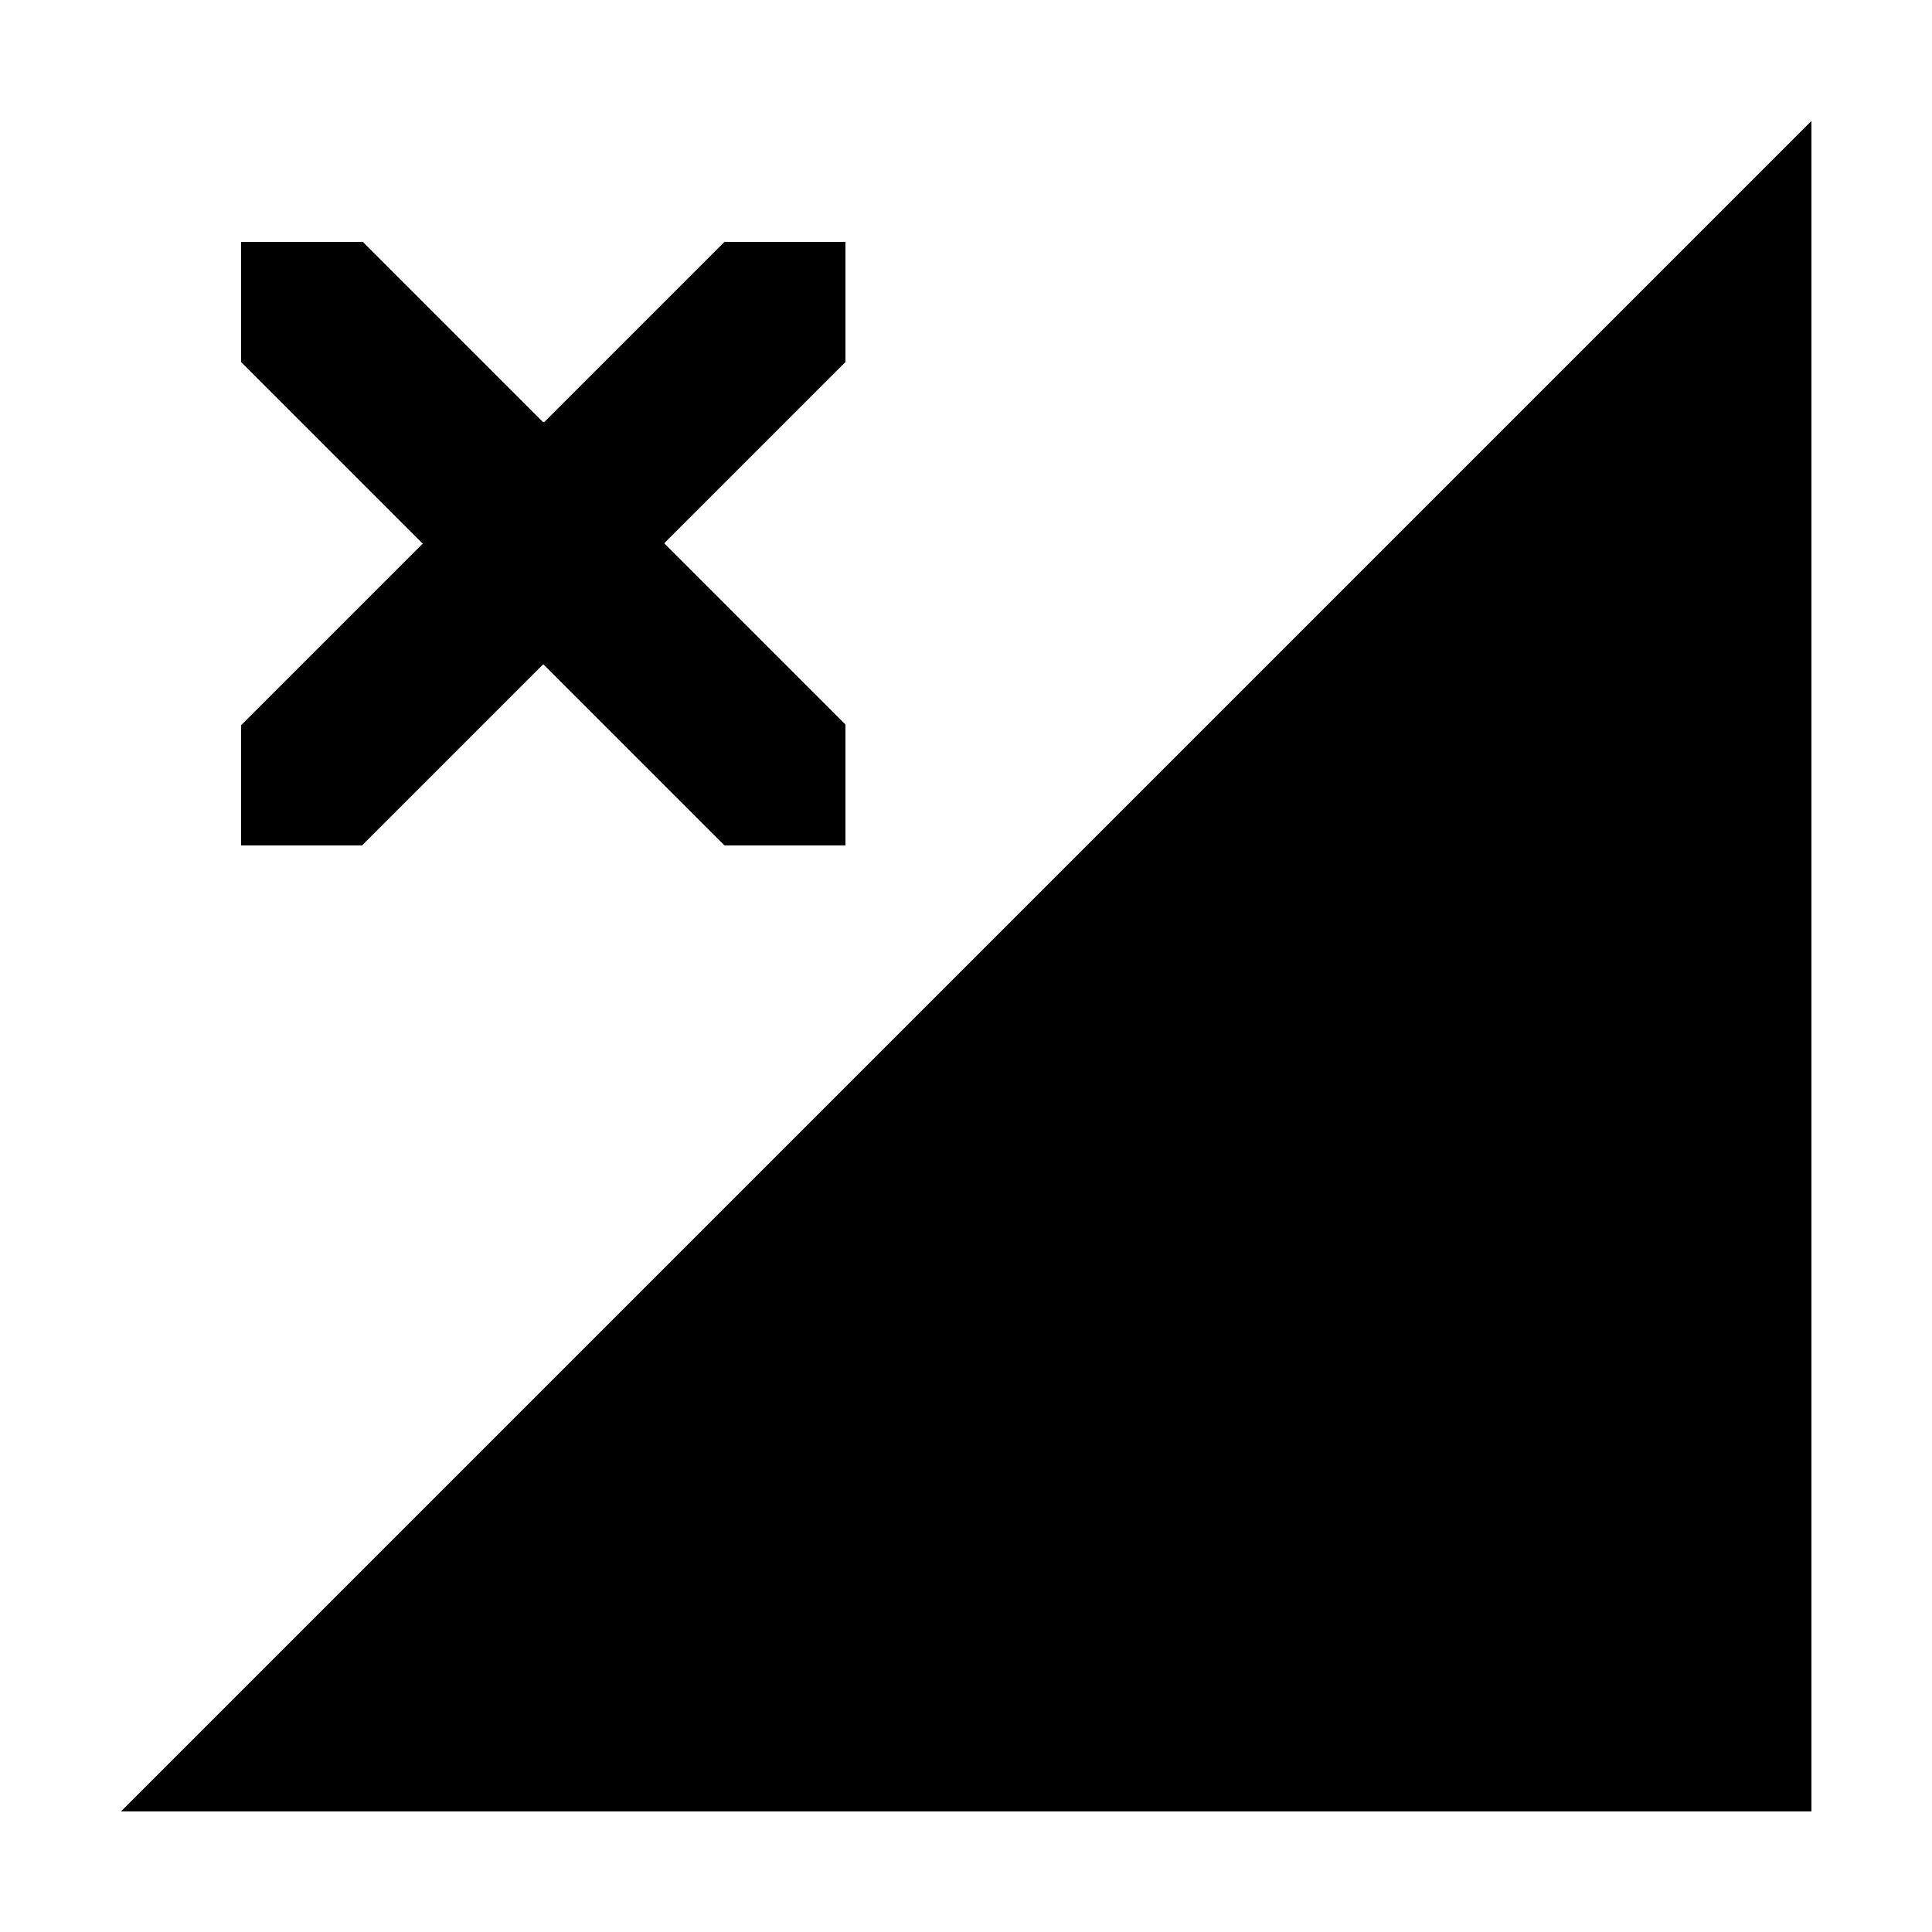
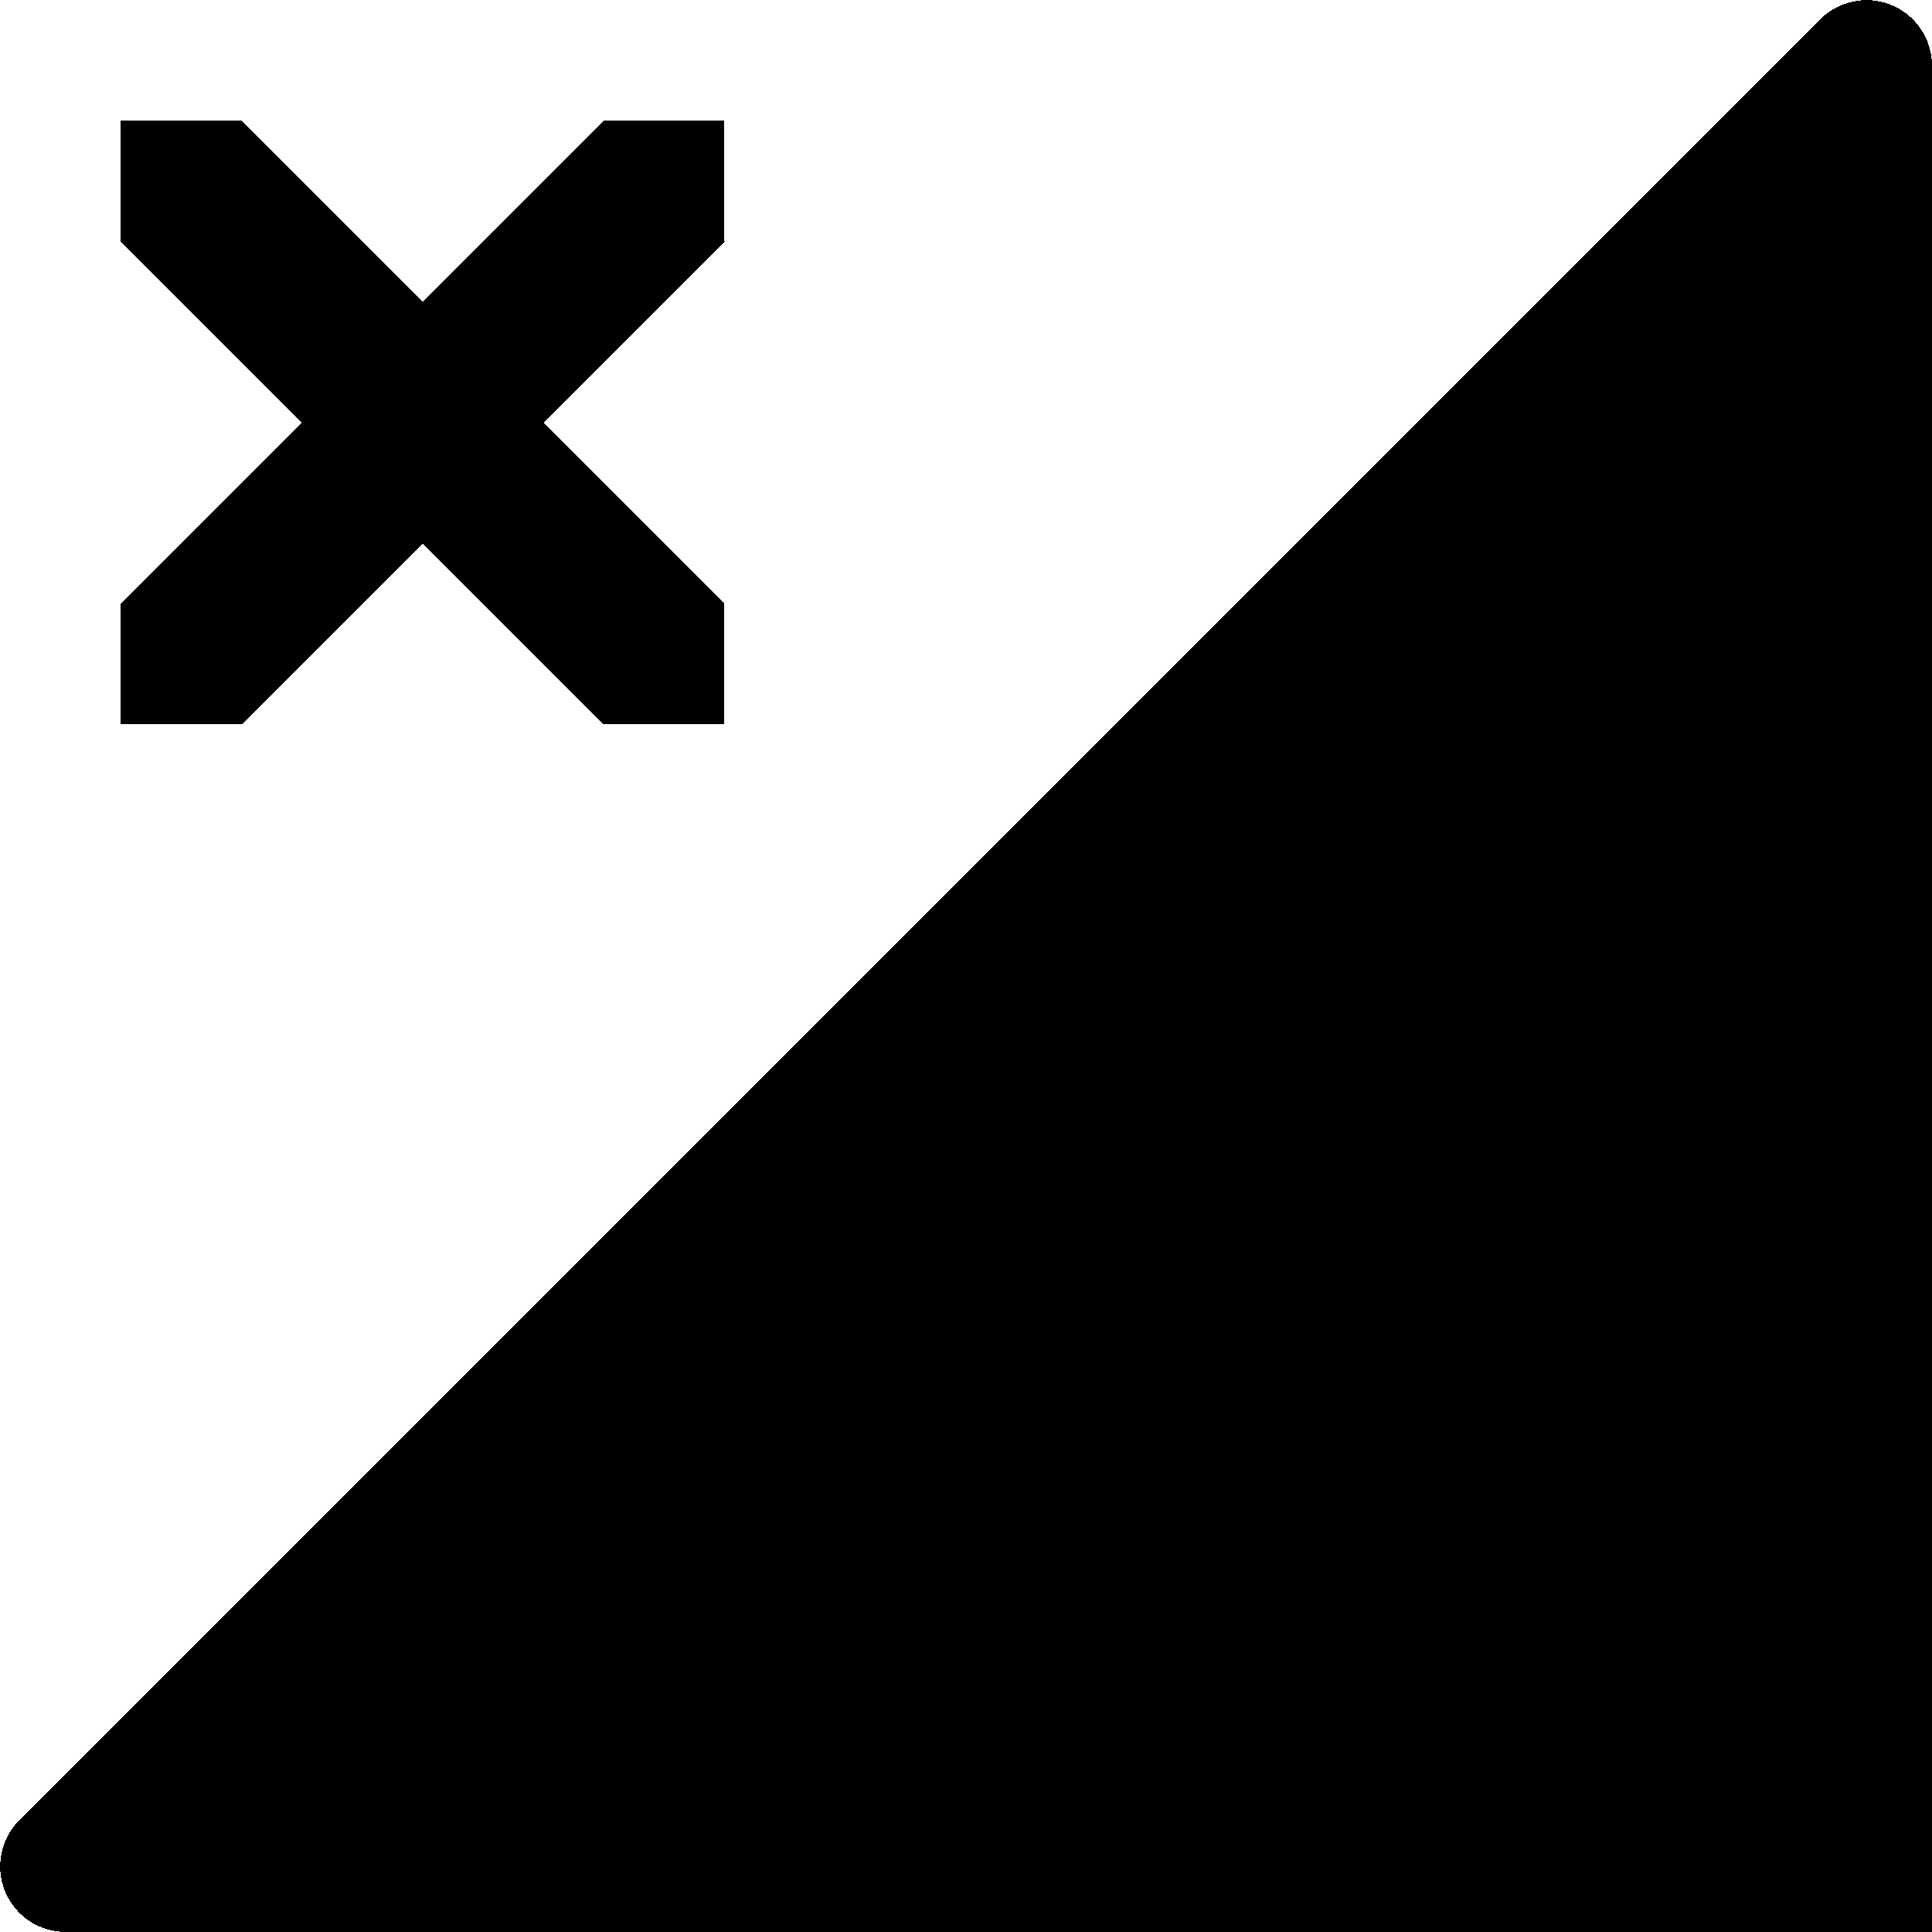
<svg xmlns="http://www.w3.org/2000/svg" xmlns:xlink="http://www.w3.org/1999/xlink" width="16" height="16" id="svg2" version="1.1" shape-rendering="crispEdges">
  <defs id="defs4">
    <linearGradient id="linearGradient5306">
      <stop style="stop-color:#ffffff;stop-opacity:0.099;" offset="0" id="stop5308" />
      <stop style="stop-color:#ffffff;stop-opacity:0;" offset="1" id="stop5310" />
    </linearGradient>
    <linearGradient id="linearGradient5290">
      <stop style="stop-color:#00ffff;stop-opacity:0.098;" offset="0" id="stop5292" />
      <stop id="stop6740" offset="0.5" style="stop-color:#00ff7f;stop-opacity:0.047;" />
      <stop style="stop-color:#00ff00;stop-opacity:0;" offset="1" id="stop5294" />
    </linearGradient>
    <linearGradient id="linearGradient5188">
      <stop style="stop-color:#64b5f6;stop-opacity:0.247;" offset="0" id="stop5198" />
      <stop style="stop-color:#64b5f6;stop-opacity:0;" offset="1" id="stop5192" />
    </linearGradient>
    <linearGradient id="linearGradient3975">
      <stop style="stop-color:#ff5555;stop-opacity:1;" offset="0" id="stop3977" />
    </linearGradient>
    <linearGradient id="linearGradient3969">
      <stop style="stop-color:#87cdde;stop-opacity:1;" offset="0" id="stop3971" />
    </linearGradient>
    <filter id="filter3945" x="0" y="6" width="1.2" style="color-interpolation-filters:sRGB">
      <feDiffuseLighting id="feDiffuseLighting3947" lighting-color="#fdfdfd" surfaceScale="121.495" diffuseConstant="28.448" />
    </filter>
    <filter id="filter3979" style="color-interpolation-filters:sRGB">
      <feFlood flood-opacity="0.2" flood-color="rgb(0,0,0)" result="flood" id="feFlood3981" />
      <feComposite in="flood" in2="SourceGraphic" operator="in" result="composite1" id="feComposite3983" />
      <feGaussianBlur stdDeviation="6" result="blur" id="feGaussianBlur3985" />
      <feOffset dx="0" dy="6" result="offset" id="feOffset3987" />
      <feComposite in="SourceGraphic" in2="offset" operator="over" result="fbSourceGraphic" id="feComposite3989" />
      <feColorMatrix result="fbSourceGraphicAlpha" in="fbSourceGraphic" values="0 0 0 -1 0 0 0 0 -1 0 0 0 0 -1 0 0 0 0 1 0" id="feColorMatrix3991" />
      <feFlood id="feFlood3993" flood-opacity="0.2" flood-color="rgb(0,0,0)" result="flood" in="fbSourceGraphic" />
      <feComposite id="feComposite3995" in2="fbSourceGraphic" in="flood" operator="in" result="composite1" />
      <feGaussianBlur id="feGaussianBlur3997" stdDeviation="6" result="blur" />
      <feOffset id="feOffset3999" dx="0" dy="6" result="offset" />
      <feComposite id="feComposite4001" in2="offset" in="fbSourceGraphic" operator="over" result="composite2" />
    </filter>
    <filter style="color-interpolation-filters:sRGB" id="filter3876">
      <feFlood flood-opacity="0.2" flood-color="rgb(0,0,0)" result="flood" id="feFlood3878" />
      <feComposite in="flood" in2="SourceGraphic" operator="in" result="composite1" id="feComposite3880" />
      <feGaussianBlur stdDeviation="6" result="blur" id="feGaussianBlur3882" />
      <feOffset dx="0" dy="6" result="offset" id="feOffset3884" />
      <feComposite in="SourceGraphic" in2="offset" operator="over" result="fbSourceGraphic" id="feComposite3886" />
      <feColorMatrix result="fbSourceGraphicAlpha" in="fbSourceGraphic" values="0 0 0 -1 0 0 0 0 -1 0 0 0 0 -1 0 0 0 0 1 0" id="feColorMatrix3888" />
      <feFlood id="feFlood3890" flood-opacity="0.397" flood-color="rgb(0,0,0)" result="flood" in="fbSourceGraphic" />
      <feComposite id="feComposite3892" in2="fbSourceGraphic" in="flood" operator="in" result="composite1" />
      <feGaussianBlur id="feGaussianBlur3894" stdDeviation="19.2" result="blur" />
      <feOffset id="feOffset3896" dx="0" dy="6" result="offset" />
      <feComposite id="feComposite3898" in2="offset" in="fbSourceGraphic" operator="over" result="fbSourceGraphic" />
      <feColorMatrix result="fbSourceGraphicAlpha" in="fbSourceGraphic" values="0 0 0 -1 0 0 0 0 -1 0 0 0 0 -1 0 0 0 0 1 0" id="feColorMatrix3900" />
      <feFlood id="feFlood3902" flood-opacity="0.8" flood-color="rgb(0,0,0)" result="flood" in="fbSourceGraphic" />
      <feComposite id="feComposite3904" in2="fbSourceGraphic" in="flood" operator="in" result="composite1" />
      <feGaussianBlur id="feGaussianBlur3906" stdDeviation="19.2" result="blur" />
      <feOffset id="feOffset3908" dx="0" dy="6" result="offset" />
      <feComposite id="feComposite3910" in2="offset" in="fbSourceGraphic" operator="over" result="fbSourceGraphic" />
      <feColorMatrix result="fbSourceGraphicAlpha" in="fbSourceGraphic" values="0 0 0 -1 0 0 0 0 -1 0 0 0 0 -1 0 0 0 0 1 0" id="feColorMatrix3912" />
      <feFlood id="feFlood3914" flood-opacity="0.8" flood-color="rgb(0,0,0)" result="flood" in="fbSourceGraphic" />
      <feComposite id="feComposite3916" in2="fbSourceGraphic" in="flood" operator="in" result="composite1" />
      <feGaussianBlur id="feGaussianBlur3918" stdDeviation="26.1" result="blur" />
      <feOffset id="feOffset3920" dx="0" dy="6" result="offset" />
      <feComposite id="feComposite3922" in2="offset" in="fbSourceGraphic" operator="over" result="fbSourceGraphic" />
      <feColorMatrix result="fbSourceGraphicAlpha" in="fbSourceGraphic" values="0 0 0 -1 0 0 0 0 -1 0 0 0 0 -1 0 0 0 0 1 0" id="feColorMatrix3924" />
      <feFlood id="feFlood3926" flood-opacity="0.8" flood-color="rgb(0,0,0)" result="flood" in="fbSourceGraphic" />
      <feComposite id="feComposite3928" in2="fbSourceGraphic" in="flood" operator="in" result="composite1" />
      <feGaussianBlur id="feGaussianBlur3930" stdDeviation="35.7" result="blur" />
      <feOffset id="feOffset3932" dx="0" dy="6" result="offset" />
      <feComposite id="feComposite3934" in2="offset" in="fbSourceGraphic" operator="over" result="fbSourceGraphic" />
      <feColorMatrix result="fbSourceGraphicAlpha" in="fbSourceGraphic" values="0 0 0 -1 0 0 0 0 -1 0 0 0 0 -1 0 0 0 0 1 0" id="feColorMatrix3936" />
      <feFlood id="feFlood3938" flood-opacity="0.8" flood-color="rgb(0,0,0)" result="flood" in="fbSourceGraphic" />
      <feComposite id="feComposite3940" in2="fbSourceGraphic" in="flood" operator="in" result="composite1" />
      <feGaussianBlur id="feGaussianBlur3942" stdDeviation="6" result="blur" />
      <feOffset id="feOffset3944" dx="0" dy="6" result="offset" />
      <feComposite id="feComposite3946" in2="offset" in="fbSourceGraphic" operator="over" result="fbSourceGraphic" />
      <feColorMatrix result="fbSourceGraphicAlpha" in="fbSourceGraphic" values="0 0 0 -1 0 0 0 0 -1 0 0 0 0 -1 0 0 0 0 1 0" id="feColorMatrix3948" />
      <feFlood id="feFlood3950" flood-opacity="0.8" flood-color="rgb(0,0,0)" result="flood" in="fbSourceGraphic" />
      <feComposite id="feComposite3952" in2="fbSourceGraphic" in="flood" operator="in" result="composite1" />
      <feGaussianBlur id="feGaussianBlur3954" stdDeviation="21.7" result="blur" />
      <feOffset id="feOffset3956" dx="0" dy="6" result="offset" />
      <feComposite id="feComposite3958" in2="offset" in="fbSourceGraphic" operator="over" result="fbSourceGraphic" />
      <feColorMatrix result="fbSourceGraphicAlpha" in="fbSourceGraphic" values="0 0 0 -1 0 0 0 0 -1 0 0 0 0 -1 0 0 0 0 1 0" id="feColorMatrix3960" />
      <feFlood id="feFlood3962" flood-opacity="0.8" flood-color="rgb(0,0,0)" result="flood" in="fbSourceGraphic" />
      <feComposite id="feComposite3964" in2="fbSourceGraphic" in="flood" operator="in" result="composite1" />
      <feGaussianBlur id="feGaussianBlur3966" stdDeviation="21.7" result="blur" />
      <feOffset id="feOffset3968" dx="0" dy="1.9" result="offset" />
      <feComposite id="feComposite3970" in2="offset" in="fbSourceGraphic" operator="over" result="fbSourceGraphic" />
      <feColorMatrix result="fbSourceGraphicAlpha" in="fbSourceGraphic" values="0 0 0 -1 0 0 0 0 -1 0 0 0 0 -1 0 0 0 0 1 0" id="feColorMatrix3972" />
      <feFlood id="feFlood3974" flood-opacity="0.8" flood-color="rgb(0,0,0)" result="flood" in="fbSourceGraphic" />
      <feComposite id="feComposite3976" in2="fbSourceGraphic" in="flood" operator="in" result="composite1" />
      <feGaussianBlur id="feGaussianBlur3978" stdDeviation="21.7" result="blur" />
      <feOffset id="feOffset3980" dx="3.6" dy="1.9" result="offset" />
      <feComposite id="feComposite3982" in2="offset" in="fbSourceGraphic" operator="over" result="fbSourceGraphic" />
      <feColorMatrix result="fbSourceGraphicAlpha" in="fbSourceGraphic" values="0 0 0 -1 0 0 0 0 -1 0 0 0 0 -1 0 0 0 0 1 0" id="feColorMatrix3984" />
      <feFlood id="feFlood3986" flood-opacity="0.8" flood-color="rgb(0,0,0)" result="flood" in="fbSourceGraphic" />
      <feComposite id="feComposite3988" in2="fbSourceGraphic" in="flood" operator="in" result="composite1" />
      <feGaussianBlur id="feGaussianBlur3990" stdDeviation="21.7" result="blur" />
      <feOffset id="feOffset3992" dx="9.6" dy="1.9" result="offset" />
      <feComposite id="feComposite3994" in2="offset" in="fbSourceGraphic" operator="over" result="fbSourceGraphic" />
      <feColorMatrix result="fbSourceGraphicAlpha" in="fbSourceGraphic" values="0 0 0 -1 0 0 0 0 -1 0 0 0 0 -1 0 0 0 0 1 0" id="feColorMatrix3996" />
      <feFlood id="feFlood3998" flood-opacity="0.8" flood-color="rgb(0,0,0)" result="flood" in="fbSourceGraphic" />
      <feComposite id="feComposite4000" in2="fbSourceGraphic" in="flood" operator="in" result="composite1" />
      <feGaussianBlur id="feGaussianBlur4002" stdDeviation="21.7" result="blur" />
      <feOffset id="feOffset4004" dx="1.2" dy="1.9" result="offset" />
      <feComposite id="feComposite4006" in2="offset" in="fbSourceGraphic" operator="over" result="fbSourceGraphic" />
      <feColorMatrix result="fbSourceGraphicAlpha" in="fbSourceGraphic" values="0 0 0 -1 0 0 0 0 -1 0 0 0 0 -1 0 0 0 0 1 0" id="feColorMatrix4008" />
      <feFlood id="feFlood4010" flood-opacity="0.8" flood-color="rgb(0,0,0)" result="flood" in="fbSourceGraphic" />
      <feComposite id="feComposite4012" in2="fbSourceGraphic" in="flood" operator="in" result="composite1" />
      <feGaussianBlur id="feGaussianBlur4014" stdDeviation="21.7" result="blur" />
      <feOffset id="feOffset4016" dx="-1.4" dy="1.9" result="offset" />
      <feComposite id="feComposite4018" in2="offset" in="fbSourceGraphic" operator="over" result="fbSourceGraphic" />
      <feColorMatrix result="fbSourceGraphicAlpha" in="fbSourceGraphic" values="0 0 0 -1 0 0 0 0 -1 0 0 0 0 -1 0 0 0 0 1 0" id="feColorMatrix4020" />
      <feFlood id="feFlood4022" flood-opacity="0.8" flood-color="rgb(0,0,0)" result="flood" in="fbSourceGraphic" />
      <feComposite id="feComposite4024" in2="fbSourceGraphic" in="flood" operator="in" result="composite1" />
      <feGaussianBlur id="feGaussianBlur4026" stdDeviation="21.7" result="blur" />
      <feOffset id="feOffset4028" dx="0.3" dy="1.9" result="offset" />
      <feComposite id="feComposite4030" in2="offset" in="fbSourceGraphic" operator="over" result="fbSourceGraphic" />
      <feColorMatrix result="fbSourceGraphicAlpha" in="fbSourceGraphic" values="0 0 0 -1 0 0 0 0 -1 0 0 0 0 -1 0 0 0 0 1 0" id="feColorMatrix4032" />
      <feFlood id="feFlood4034" flood-opacity="0.8" flood-color="rgb(0,0,0)" result="flood" in="fbSourceGraphic" />
      <feComposite id="feComposite4036" in2="fbSourceGraphic" in="flood" operator="in" result="composite1" />
      <feGaussianBlur id="feGaussianBlur4038" stdDeviation="21.7" result="blur" />
      <feOffset id="feOffset4040" dx="-8.04912e-16" dy="1.9" result="offset" />
      <feComposite id="feComposite4042" in2="offset" in="fbSourceGraphic" operator="over" result="fbSourceGraphic" />
      <feColorMatrix result="fbSourceGraphicAlpha" in="fbSourceGraphic" values="0 0 0 -1 0 0 0 0 -1 0 0 0 0 -1 0 0 0 0 1 0" id="feColorMatrix4044" />
      <feFlood id="feFlood4046" flood-opacity="0.8" flood-color="rgb(0,0,0)" result="flood" in="fbSourceGraphic" />
      <feComposite id="feComposite4048" in2="fbSourceGraphic" in="flood" operator="in" result="composite1" />
      <feGaussianBlur id="feGaussianBlur4050" stdDeviation="21.7" result="blur" />
      <feOffset id="feOffset4052" dx="-8.04912e-16" dy="3.6" result="offset" />
      <feComposite id="feComposite4054" in2="offset" in="fbSourceGraphic" operator="over" result="fbSourceGraphic" />
      <feColorMatrix result="fbSourceGraphicAlpha" in="fbSourceGraphic" values="0 0 0 -1 0 0 0 0 -1 0 0 0 0 -1 0 0 0 0 1 0" id="feColorMatrix4056" />
      <feFlood id="feFlood4058" flood-opacity="0.8" flood-color="rgb(0,0,0)" result="flood" in="fbSourceGraphic" />
      <feComposite id="feComposite4060" in2="fbSourceGraphic" in="flood" operator="in" result="composite1" />
      <feGaussianBlur id="feGaussianBlur4062" stdDeviation="6" result="blur" />
      <feOffset id="feOffset4064" dx="-8.04912e-16" dy="3.6" result="offset" />
      <feComposite id="feComposite4066" in2="offset" in="fbSourceGraphic" operator="over" result="fbSourceGraphic" />
      <feColorMatrix result="fbSourceGraphicAlpha" in="fbSourceGraphic" values="0 0 0 -1 0 0 0 0 -1 0 0 0 0 -1 0 0 0 0 1 0" id="feColorMatrix4080" />
      <feFlood id="feFlood4082" flood-opacity="0.8" flood-color="rgb(0,0,0)" result="flood" in="fbSourceGraphic" />
      <feComposite id="feComposite4084" in2="fbSourceGraphic" in="flood" operator="in" result="composite1" />
      <feGaussianBlur id="feGaussianBlur4086" stdDeviation="6" result="blur" />
      <feOffset id="feOffset4088" dx="-8.04912e-16" dy="3.6" result="offset" />
      <feComposite id="feComposite4090" in2="offset" in="fbSourceGraphic" operator="over" result="fbSourceGraphic" />
      <feColorMatrix result="fbSourceGraphicAlpha" in="fbSourceGraphic" values="0 0 0 -1 0 0 0 0 -1 0 0 0 0 -1 0 0 0 0 1 0" id="feColorMatrix4092" />
      <feFlood id="feFlood4094" flood-opacity="0.8" flood-color="rgb(0,0,0)" result="flood" in="fbSourceGraphic" />
      <feComposite id="feComposite4096" in2="fbSourceGraphic" in="flood" operator="in" result="composite1" />
      <feGaussianBlur id="feGaussianBlur4098" stdDeviation="6" result="blur" />
      <feOffset id="feOffset4100" dx="-8.04912e-16" dy="7.7" result="offset" />
      <feComposite id="feComposite4102" in2="offset" in="fbSourceGraphic" operator="over" result="fbSourceGraphic" />
      <feColorMatrix result="fbSourceGraphicAlpha" in="fbSourceGraphic" values="0 0 0 -1 0 0 0 0 -1 0 0 0 0 -1 0 0 0 0 1 0" id="feColorMatrix4104" />
      <feFlood id="feFlood4106" flood-opacity="0.8" flood-color="rgb(0,0,0)" result="flood" in="fbSourceGraphic" />
      <feComposite id="feComposite4108" in2="fbSourceGraphic" in="flood" operator="in" result="composite1" />
      <feGaussianBlur id="feGaussianBlur4110" stdDeviation="6" result="blur" />
      <feOffset id="feOffset4112" dx="-8.04912e-16" dy="11.6" result="offset" />
      <feComposite id="feComposite4114" in2="offset" in="fbSourceGraphic" operator="over" result="fbSourceGraphic" />
      <feColorMatrix result="fbSourceGraphicAlpha" in="fbSourceGraphic" values="0 0 0 -1 0 0 0 0 -1 0 0 0 0 -1 0 0 0 0 1 0" id="feColorMatrix4116" />
      <feFlood id="feFlood4118" flood-opacity="0.5" flood-color="rgb(0,0,0)" result="flood" in="fbSourceGraphic" />
      <feComposite id="feComposite4120" in2="fbSourceGraphic" in="flood" operator="in" result="composite1" />
      <feGaussianBlur id="feGaussianBlur4122" stdDeviation="6" result="blur" />
      <feOffset id="feOffset4124" dx="-8.04912e-16" dy="11.6" result="offset" />
      <feComposite id="feComposite4126" in2="offset" in="fbSourceGraphic" operator="over" result="fbSourceGraphic" />
      <feColorMatrix result="fbSourceGraphicAlpha" in="fbSourceGraphic" values="0 0 0 -1 0 0 0 0 -1 0 0 0 0 -1 0 0 0 0 1 0" id="feColorMatrix4128" />
      <feFlood id="feFlood4130" flood-opacity="0.3" flood-color="rgb(0,0,0)" result="flood" in="fbSourceGraphic" />
      <feComposite id="feComposite4132" in2="fbSourceGraphic" in="flood" operator="in" result="composite1" />
      <feGaussianBlur id="feGaussianBlur4134" stdDeviation="6" result="blur" />
      <feOffset id="feOffset4136" dx="-8.04912e-16" dy="11.6" result="offset" />
      <feComposite id="feComposite4138" in2="offset" in="fbSourceGraphic" operator="over" result="fbSourceGraphic" />
      <feColorMatrix result="fbSourceGraphicAlpha" in="fbSourceGraphic" values="0 0 0 -1 0 0 0 0 -1 0 0 0 0 -1 0 0 0 0 1 0" id="feColorMatrix4140" />
      <feFlood id="feFlood4142" flood-opacity="0.2" flood-color="rgb(0,0,0)" result="flood" in="fbSourceGraphic" />
      <feComposite id="feComposite4144" in2="fbSourceGraphic" in="flood" operator="in" result="composite1" />
      <feGaussianBlur id="feGaussianBlur4146" stdDeviation="6" result="blur" />
      <feOffset id="feOffset4148" dx="-8.04912e-16" dy="11.6" result="offset" />
      <feComposite id="feComposite4150" in2="offset" in="fbSourceGraphic" operator="over" result="fbSourceGraphic" />
      <feColorMatrix result="fbSourceGraphicAlpha" in="fbSourceGraphic" values="0 0 0 -1 0 0 0 0 -1 0 0 0 0 -1 0 0 0 0 1 0" id="feColorMatrix4152" />
      <feFlood id="feFlood4154" flood-opacity="0.2" flood-color="rgb(0,0,0)" result="flood" in="fbSourceGraphic" />
      <feComposite id="feComposite4156" in2="fbSourceGraphic" in="flood" operator="in" result="composite1" />
      <feGaussianBlur id="feGaussianBlur4158" stdDeviation="6" result="blur" />
      <feOffset id="feOffset4160" dx="-8.04912e-16" dy="11.6" result="offset" />
      <feComposite id="feComposite4162" in2="offset" in="fbSourceGraphic" operator="over" result="fbSourceGraphic" />
      <feColorMatrix result="fbSourceGraphicAlpha" in="fbSourceGraphic" values="0 0 0 -1 0 0 0 0 -1 0 0 0 0 -1 0 0 0 0 1 0" id="feColorMatrix4164" />
      <feFlood id="feFlood4166" flood-opacity="0.2" flood-color="rgb(0,0,0)" result="flood" in="fbSourceGraphic" />
      <feComposite id="feComposite4168" in2="fbSourceGraphic" in="flood" operator="in" result="composite1" />
      <feGaussianBlur id="feGaussianBlur4170" stdDeviation="6" result="blur" />
      <feOffset id="feOffset4172" dx="-8.04912e-16" dy="6" result="offset" />
      <feComposite id="feComposite4174" in2="offset" in="fbSourceGraphic" operator="over" result="composite2" />
    </filter>
    <filter id="filter4522" style="color-interpolation-filters:sRGB">
      <feGaussianBlur stdDeviation="3" id="feGaussianBlur4524" />
      <feColorMatrix result="fbSourceGraphic" values="1 0 0 0 0 0 1 0 0 0 0 0 1 0 0 0 0 0 6 -2.5 " id="feColorMatrix4526" />
    </filter>
    <filter id="filter4576" style="color-interpolation-filters:sRGB">
      <feGaussianBlur stdDeviation="3" id="feGaussianBlur4578" />
      <feColorMatrix result="fbSourceGraphic" values="1 0 0 0 0 0 1 0 0 0 0 0 1 0 0 0 0 0 6 -2.5 " id="feColorMatrix4580" />
    </filter>
    <filter id="filter4576-0" style="color-interpolation-filters:sRGB">
      <feGaussianBlur stdDeviation="3" id="feGaussianBlur4578-8" />
      <feColorMatrix result="fbSourceGraphic" values="1 0 0 0 0 0 1 0 0 0 0 0 1 0 0 0 0 0 6 -2.5 " id="feColorMatrix4580-0" />
    </filter>
    <filter id="filter4576-0-0" style="color-interpolation-filters:sRGB">
      <feGaussianBlur stdDeviation="3" id="feGaussianBlur4578-8-5" />
      <feColorMatrix result="fbSourceGraphic" values="1 0 0 0 0 0 1 0 0 0 0 0 1 0 0 0 0 0 6 -2.5 " id="feColorMatrix4580-0-2" />
    </filter>
    <filter id="filter4576-0-0-4" style="color-interpolation-filters:sRGB">
      <feGaussianBlur stdDeviation="3" id="feGaussianBlur4578-8-5-2" />
      <feColorMatrix result="fbSourceGraphic" values="1 0 0 0 0 0 1 0 0 0 0 0 1 0 0 0 0 0 6 -2.5 " id="feColorMatrix4580-0-2-7" />
    </filter>
    <radialGradient xlink:href="#linearGradient5306" id="radialGradient5296" cx="9" cy="1032.112" fx="9" fy="1032.112" r="10.125" gradientUnits="userSpaceOnUse" gradientTransform="matrix(1.944444,0,0,1.944447,-13.5625,-977.5881)" />
    <linearGradient xlink:href="#linearGradient5306" id="linearGradient5312" x1="-15.75" y1="1029.3" x2="23.625" y2="1029.3" gradientUnits="userSpaceOnUse" />
    <linearGradient id="linearGradient3783-1">
      <stop id="stop3785-2" offset="0" style="stop-color:#1e94d3;stop-opacity:1;" />
      <stop style="stop-color:#1e94d3;stop-opacity:1;" offset="1" id="stop3803-6" />
    </linearGradient>
    <linearGradient gradientUnits="userSpaceOnUse" y2="50" x2="30" y1="90" x1="-10" id="linearGradient3827-7" xlink:href="#linearGradient3783-1" />
    <linearGradient gradientUnits="userSpaceOnUse" y2="50" x2="30" y1="90" x1="-10" id="linearGradient3827" xlink:href="#linearGradient3783" />
    <linearGradient id="linearGradient3783">
      <stop id="stop3785" offset="0" style="stop-color:#1e94d3;stop-opacity:1;" />
      <stop style="stop-color:#1e94d3;stop-opacity:1;" offset="1" id="stop3803" />
    </linearGradient>
    <linearGradient id="linearGradient3821">
      <stop id="stop3823" offset="0" style="stop-color:#37aee2;stop-opacity:1;" />
      <stop id="stop3825" offset="1" style="stop-color:#1e96c8;stop-opacity:1;" />
    </linearGradient>
    <linearGradient id="linearGradient3829">
      <stop style="stop-color:#1f96d4;stop-opacity:1;" offset="0" id="stop3831" />
      <stop style="stop-color:#37aee2;stop-opacity:1;" offset="1" id="stop3833" />
    </linearGradient>
    <linearGradient id="linearGradient3877">
      <stop id="stop3879" offset="0" style="stop-color:#eff7fc;stop-opacity:1;" />
      <stop id="stop3881" offset="1" style="stop-color:#ffffff;stop-opacity:1;" />
    </linearGradient>
    <linearGradient id="linearGradient3689">
      <stop id="stop3691" offset="0" style="stop-color:#f68000;stop-opacity:1;" />
      <stop id="stop3693" offset="1" style="stop-color:#fd9800;stop-opacity:1;" />
    </linearGradient>
    <linearGradient id="linearGradient3675">
      <stop id="stop3677" offset="0" style="stop-color:#ffb900;stop-opacity:1;" />
      <stop id="stop3679" offset="1" style="stop-color:#ffd76b;stop-opacity:1;" />
    </linearGradient>
    <linearGradient y2="463.262" x2="412.23" y1="461.921" x1="-113.893" gradientUnits="userSpaceOnUse" id="linearGradient3840" xlink:href="#linearGradient3675" />
    <linearGradient id="linearGradient3634">
      <stop style="stop-color:#7a8288;stop-opacity:1;" offset="0" id="stop3636" />
      <stop id="stop3638" offset="0.076" style="stop-color:#9fa3a7;stop-opacity:1;" />
      <stop style="stop-color:#7d858b;stop-opacity:1;" offset="1" id="stop3640" />
    </linearGradient>
    <linearGradient y2="12.703" x2="151.346" y1="-0.642" x1="107.209" gradientTransform="matrix(0.2822222,0,0,0.2822222,-0.1398399,-0.01181449)" gradientUnits="userSpaceOnUse" id="linearGradient3838" xlink:href="#linearGradient3634" />
    <linearGradient id="linearGradient3712">
      <stop id="stop3714" offset="0" style="stop-color:#a1abb2;stop-opacity:1;" />
      <stop style="stop-color:#eaeced;stop-opacity:1;" offset="0.148" id="stop3720" />
      <stop id="stop3716" offset="1" style="stop-color:#c6ccd0;stop-opacity:1;" />
    </linearGradient>
    <linearGradient y2="27.389" x2="164.759" y1="12.641" x1="104.886" gradientUnits="userSpaceOnUse" id="linearGradient3836" xlink:href="#linearGradient3712" />
    <linearGradient id="linearGradient3702">
      <stop id="stop3704" offset="0" style="stop-color:#7a8288;stop-opacity:1;" />
      <stop style="stop-color:#9fa3a7;stop-opacity:1;" offset="0.529" id="stop3710" />
      <stop id="stop3706" offset="1" style="stop-color:#7d858b;stop-opacity:1;" />
    </linearGradient>
    <linearGradient y2="268.415" x2="334.031" y1="252.484" x1="18.875" gradientUnits="userSpaceOnUse" id="linearGradient3834" xlink:href="#linearGradient3702" />
    <linearGradient id="linearGradient3626">
      <stop style="stop-color:#a1abb2;stop-opacity:1;" offset="0" id="stop3628" />
      <stop id="stop3630" offset="0.083" style="stop-color:#eaeced;stop-opacity:1;" />
      <stop style="stop-color:#c6ccd0;stop-opacity:1;" offset="1" id="stop3632" />
    </linearGradient>
    <linearGradient y2="290.7" x2="278.432" y1="228.6" x1="44.104" gradientUnits="userSpaceOnUse" id="linearGradient3832" xlink:href="#linearGradient3626" />
    <linearGradient id="linearGradient3646">
      <stop id="stop3648" offset="0" style="stop-color:#f48200;stop-opacity:0;" />
      <stop style="stop-color:#f48200;stop-opacity:0.728;" offset="0.589" id="stop3654" />
      <stop id="stop3658" offset="0.816" style="stop-color:#cc5f00;stop-opacity:1;" />
      <stop id="stop3650" offset="1" style="stop-color:#a43d00;stop-opacity:1;" />
    </linearGradient>
    <linearGradient y2="55.356" x2="261.622" y1="70.105" x1="115.202" gradientUnits="userSpaceOnUse" id="linearGradient3830" xlink:href="#linearGradient3646" />
    <linearGradient id="linearGradient3668">
      <stop style="stop-color:#9b4400;stop-opacity:1;" offset="0" id="stop3670" />
      <stop style="stop-color:#e56300;stop-opacity:1;" offset="1" id="stop3672" />
    </linearGradient>
    <linearGradient y2="108.988" x2="93.522" y1="102.284" x1="64.751" gradientUnits="userSpaceOnUse" id="linearGradient3828" xlink:href="#linearGradient3668" />
    <linearGradient id="linearGradient3649">
      <stop id="stop3651" offset="0" style="stop-color:#e26400;stop-opacity:1;" />
      <stop id="stop3653" offset="1" style="stop-color:#ffb900;stop-opacity:1;" />
    </linearGradient>
    <linearGradient y2="125.316" x2="44.376" y1="100.342" x1="40.775" gradientTransform="matrix(1,0,0,1.020233,0,-1.423461)" gradientUnits="userSpaceOnUse" id="linearGradient3826" xlink:href="#linearGradient3649" />
    <linearGradient id="linearGradient3689-2">
      <stop id="stop3691-2" offset="0" style="stop-color:#f68000;stop-opacity:1;" />
      <stop id="stop3693-3" offset="1" style="stop-color:#fd9800;stop-opacity:1;" />
    </linearGradient>
    <linearGradient id="linearGradient3675-8">
      <stop id="stop3677-4" offset="0" style="stop-color:#ffb900;stop-opacity:1;" />
      <stop id="stop3679-7" offset="1" style="stop-color:#ffd76b;stop-opacity:1;" />
    </linearGradient>
    <linearGradient y2="463.262" x2="412.23" y1="461.921" x1="-113.893" gradientUnits="userSpaceOnUse" id="linearGradient3840-4" xlink:href="#linearGradient3675-8" />
    <linearGradient id="linearGradient3634-7">
      <stop style="stop-color:#7a8288;stop-opacity:1;" offset="0" id="stop3636-4" />
      <stop id="stop3638-6" offset="0.076" style="stop-color:#9fa3a7;stop-opacity:1;" />
      <stop style="stop-color:#7d858b;stop-opacity:1;" offset="1" id="stop3640-9" />
    </linearGradient>
    <linearGradient y2="12.703" x2="151.346" y1="-0.642" x1="107.209" gradientTransform="matrix(0.2822222,0,0,0.2822222,-0.1398399,-0.01181449)" gradientUnits="userSpaceOnUse" id="linearGradient3838-1" xlink:href="#linearGradient3634-7" />
    <linearGradient id="linearGradient3712-7">
      <stop id="stop3714-7" offset="0" style="stop-color:#a1abb2;stop-opacity:1;" />
      <stop style="stop-color:#eaeced;stop-opacity:1;" offset="0.148" id="stop3720-2" />
      <stop id="stop3716-3" offset="1" style="stop-color:#c6ccd0;stop-opacity:1;" />
    </linearGradient>
    <linearGradient y2="27.389" x2="164.759" y1="12.641" x1="104.886" gradientUnits="userSpaceOnUse" id="linearGradient3836-7" xlink:href="#linearGradient3712-7" />
    <linearGradient id="linearGradient3702-3">
      <stop id="stop3704-5" offset="0" style="stop-color:#7a8288;stop-opacity:1;" />
      <stop style="stop-color:#9fa3a7;stop-opacity:1;" offset="0.529" id="stop3710-4" />
      <stop id="stop3706-4" offset="1" style="stop-color:#7d858b;stop-opacity:1;" />
    </linearGradient>
    <linearGradient y2="268.415" x2="334.031" y1="252.484" x1="18.875" gradientUnits="userSpaceOnUse" id="linearGradient3834-9" xlink:href="#linearGradient3702-3" />
    <linearGradient id="linearGradient3626-6">
      <stop style="stop-color:#a1abb2;stop-opacity:1;" offset="0" id="stop3628-0" />
      <stop id="stop3630-5" offset="0.083" style="stop-color:#eaeced;stop-opacity:1;" />
      <stop style="stop-color:#c6ccd0;stop-opacity:1;" offset="1" id="stop3632-7" />
    </linearGradient>
    <linearGradient y2="290.7" x2="278.432" y1="228.6" x1="44.104" gradientUnits="userSpaceOnUse" id="linearGradient3832-3" xlink:href="#linearGradient3626-6" />
    <linearGradient id="linearGradient3646-6">
      <stop id="stop3648-6" offset="0" style="stop-color:#f48200;stop-opacity:0;" />
      <stop style="stop-color:#f48200;stop-opacity:0.728;" offset="0.589" id="stop3654-6" />
      <stop id="stop3658-4" offset="0.816" style="stop-color:#cc5f00;stop-opacity:1;" />
      <stop id="stop3650-0" offset="1" style="stop-color:#a43d00;stop-opacity:1;" />
    </linearGradient>
    <linearGradient y2="55.356" x2="261.622" y1="70.105" x1="115.202" gradientUnits="userSpaceOnUse" id="linearGradient3830-6" xlink:href="#linearGradient3646-6" />
    <linearGradient id="linearGradient3668-5">
      <stop style="stop-color:#9b4400;stop-opacity:1;" offset="0" id="stop3670-3" />
      <stop style="stop-color:#e56300;stop-opacity:1;" offset="1" id="stop3672-2" />
    </linearGradient>
    <linearGradient y2="108.988" x2="93.522" y1="102.284" x1="64.751" gradientUnits="userSpaceOnUse" id="linearGradient3828-1" xlink:href="#linearGradient3668-5" />
    <linearGradient id="linearGradient3649-3">
      <stop id="stop3651-9" offset="0" style="stop-color:#e26400;stop-opacity:1;" />
      <stop id="stop3653-7" offset="1" style="stop-color:#ffb900;stop-opacity:1;" />
    </linearGradient>
    <linearGradient y2="125.316" x2="44.376" y1="100.342" x1="40.775" gradientTransform="matrix(1,0,0,1.020233,0,-1.423461)" gradientUnits="userSpaceOnUse" id="linearGradient3826-1" xlink:href="#linearGradient3649-3" />
    <linearGradient id="linearGradient2460" y2="44.984" gradientUnits="userSpaceOnUse" x2="19.36" y1="21.031" x1="19.245">
      <stop id="stop3602" style="stop-color:#fafafa;stop-opacity:1;" offset="0" />
      <stop id="stop3604" style="stop-color:#f0f0f0;stop-opacity:1;" offset="1" />
    </linearGradient>
    <linearGradient xlink:href="#linearGradient2460" id="linearGradient3157" gradientUnits="userSpaceOnUse" gradientTransform="matrix(12.10256,0,0,12.10256,-34.46825,-46.18711)" x1="18.93" y1="6.295" x2="19.36" y2="36.644" />
    <linearGradient id="linearGradient5479-2">
      <stop id="stop5481-7" offset="0" style="stop-color:#be5300;stop-opacity:1;" />
      <stop style="stop-color:#f07300;stop-opacity:1" offset="0.763" id="stop5483-4" />
      <stop id="stop5485-2" offset="1" style="stop-color:#e67700;stop-opacity:1;" />
    </linearGradient>
    <linearGradient y2="134.644" x2="128.507" y1="101.118" x1="4.11" gradientTransform="matrix(1.235159,0,0,1.235159,262.2571,326.9873)" gradientUnits="userSpaceOnUse" id="linearGradient3900" xlink:href="#linearGradient5479-2" />
    <linearGradient id="linearGradient5479-6">
      <stop style="stop-color:#be5300;stop-opacity:1;" offset="0" id="stop5481-6" />
      <stop id="stop5483-0" offset="0.763" style="stop-color:#f07300;stop-opacity:1" />
      <stop style="stop-color:#e67700;stop-opacity:1;" offset="1" id="stop5485-5" />
    </linearGradient>
    <linearGradient xlink:href="#linearGradient5479-6" id="linearGradient5467-1" gradientUnits="userSpaceOnUse" gradientTransform="matrix(1.235159,0,0,1.235159,262.2571,326.9873)" x1="4.11" y1="101.118" x2="128.507" y2="134.644" />
    <linearGradient id="linearGradient5447">
      <stop id="stop5451" offset="0" style="stop-color:#e66e00;stop-opacity:1;" />
      <stop style="stop-color:#e67700;stop-opacity:1;" offset="1" id="stop5453" />
    </linearGradient>
    <linearGradient id="linearGradient5479">
      <stop style="stop-color:#be5300;stop-opacity:1;" offset="0" id="stop5481" />
      <stop id="stop5483" offset="0.763" style="stop-color:#f07300;stop-opacity:1" />
      <stop style="stop-color:#e67700;stop-opacity:1;" offset="1" id="stop5485" />
    </linearGradient>
    <linearGradient xlink:href="#linearGradient5479" id="linearGradient5467" gradientUnits="userSpaceOnUse" gradientTransform="matrix(1.235159,0,0,1.235159,262.2571,326.9873)" x1="4.11" y1="101.118" x2="128.507" y2="134.644" />
    <linearGradient gradientTransform="matrix(1.005865,0,0,0.994169,100,0)" gradientUnits="userSpaceOnUse" id="linearGradient3416" y2="7.017" x2="45.448" y1="92.54" x1="45.448">
      <stop offset="0" style="stop-color:#000000;stop-opacity:1" id="stop3418" />
      <stop offset="1" style="stop-color:#000000;stop-opacity:0.588" id="stop3420" />
    </linearGradient>
    <linearGradient xlink:href="#ButtonShadow-0-1-1-5" id="linearGradient5342" gradientUnits="userSpaceOnUse" gradientTransform="matrix(1.007415,0,0,1.007415,-810.4888,593.1369)" x1="1012.513" y1="484.417" x2="1006.808" y2="20.626" />
    <linearGradient gradientTransform="matrix(1.005865,0,0,0.994169,100,0)" gradientUnits="userSpaceOnUse" id="linearGradient3409" y2="7.017" x2="45.448" y1="92.54" x1="45.448">
      <stop offset="0" style="stop-color:#000000;stop-opacity:1" id="stop3411" />
      <stop offset="1" style="stop-color:#000000;stop-opacity:0.588" id="stop3413" />
    </linearGradient>
    <linearGradient gradientTransform="matrix(1.005865,0,0,0.994169,100,0)" gradientUnits="userSpaceOnUse" id="linearGradient3402" y2="7.017" x2="45.448" y1="92.54" x1="45.448">
      <stop offset="0" style="stop-color:#000000;stop-opacity:1" id="stop3404" />
      <stop offset="1" style="stop-color:#000000;stop-opacity:0.588" id="stop3406" />
    </linearGradient>
    <linearGradient gradientTransform="matrix(1.005865,0,0,0.994169,100,0)" gradientUnits="userSpaceOnUse" id="linearGradient3395" y2="7.017" x2="45.448" y1="92.54" x1="45.448">
      <stop offset="0" style="stop-color:#000000;stop-opacity:1" id="stop3397" />
      <stop offset="1" style="stop-color:#000000;stop-opacity:0.588" id="stop3399" />
    </linearGradient>
    <linearGradient gradientTransform="matrix(1.005865,0,0,0.994169,100,0)" gradientUnits="userSpaceOnUse" id="ButtonShadow-0-1-1-5" y2="7.017" x2="45.448" y1="92.54" x1="45.448">
      <stop offset="0" style="stop-color:#000000;stop-opacity:1" id="stop3750-8-9-3-6" />
      <stop offset="1" style="stop-color:#000000;stop-opacity:0.588" id="stop3752-5-6-4-2" />
    </linearGradient>
    <linearGradient id="linearGradient4046">
      <stop offset="0" style="stop-color:#000000;stop-opacity:1;" id="stop4048" />
      <stop offset="1" style="stop-color:#ffffff;stop-opacity:0.2" id="stop4050" />
    </linearGradient>
    <linearGradient id="linearGradient3737">
      <stop offset="0" style="stop-color:#ffffff;stop-opacity:1" id="stop3739" />
      <stop offset="1" style="stop-color:#ffffff;stop-opacity:0" id="stop3741" />
    </linearGradient>
    <linearGradient id="linearGradient4487">
      <stop offset="0" style="stop-color:#000000;stop-opacity:1" id="stop4489" />
      <stop offset="1" style="stop-color:#000000;stop-opacity:0" id="stop4491" />
    </linearGradient>
    <linearGradient y2="251.661" x2="1011.953" y1="476.26" x1="1016.104" gradientTransform="translate(-146.2203,369.0885)" gradientUnits="userSpaceOnUse" id="linearGradient4082" xlink:href="#linearGradient4487" />
    <linearGradient xlink:href="#SVGID_2_" id="linearGradient3803" x1="259.994" y1="44" x2="259.994" y2="464" gradientUnits="userSpaceOnUse" />
    <linearGradient y2="217.459" x2="200.051" y1="185.074" x1="200.051" gradientTransform="matrix(9.257474,0,0,9.257474,-1595.928,-1607.211)" gradientUnits="userSpaceOnUse" id="linearGradient3017" xlink:href="#SVGID_2_" />
    <linearGradient xlink:href="#SVGID_2_" id="linearGradient3021" gradientUnits="userSpaceOnUse" gradientTransform="matrix(13.57763,0,0,13.57763,-2026.162,-2566.71)" x1="200.051" y1="185.074" x2="200.051" y2="217.459" />
    <linearGradient y2="217.459" x2="200.051" y1="185.074" x1="200.051" gradientUnits="userSpaceOnUse" id="SVGID_2_">
      <stop id="stop13" style="stop-color:#61B74A" offset="0" />
      <stop id="stop15" style="stop-color:#449934" offset="1" />
    </linearGradient>
    <radialGradient gradientUnits="userSpaceOnUse" gradientTransform="matrix(1,0,0,1.049991,0,-19.27059)" r="191.619" fy="385.484" fx="558.354" cy="385.484" cx="558.354" id="radialGradient3867" xlink:href="#XMLID_74_-8-1" />
    <linearGradient y2="48.085" x2="78.466" y1="56.301" x1="64.478" gradientUnits="userSpaceOnUse" id="XMLID_74_-8-1">
      <stop id="stop155-3-8" style="stop-color:#ffffff;stop-opacity:1;" offset="0" />
      <stop id="stop157-94-6" style="stop-color:#e6e6e6;stop-opacity:1;" offset="1" />
    </linearGradient>
  </defs>
  <g id="layer2" transform="translate(1.000843,1.0005)">
-     <path id="path1558" style="opacity:1;stroke-width:2;paint-order:markers stroke fill" transform="translate(-1.000843,-1.0005)" d="M 15,1 V 15 H 1 Z" />
-     <path style="color:#000000;fill:#000000;stroke-width:2;-inkscape-stroke:none;paint-order:markers stroke fill" d="m 0.999,1 v 1 l 1.5,1.5 -1.5,1.5 v 1 h 1 l 1.5,-1.5 1.5,1.5 h 1 v -1 l -1.5,-1.5 1.5,-1.5 v -1 h -1 l -1.5,1.5 -1.5,-1.5 z" id="path5983" />
+     <path id="path1558" style="opacity:1;stroke-width:2.395;paint-order:markers stroke fill" d="M 14.999,-0.459 V 14.999 H -0.459 A 0.542,0.542 0 0 1 -0.842,14.075 L 14.075,-0.842 a 0.542,0.542 0 0 1 0.924,0.383 z" />
+     <path style="color:#000000;fill:#000000;stroke-width:2;-inkscape-stroke:none;paint-order:markers stroke fill" d="m -8.429e-4,-5e-4 v 1 l 1.5,1.5 -1.5,1.5 v 1 h 1 l 1.5,-1.5 1.5,1.5 h 1 v -1 l -1.5,-1.5 1.5,-1.5 v -1 h -1 l -1.5,1.5 -1.5,-1.5 z" id="path5983" />
  </g>
</svg>
